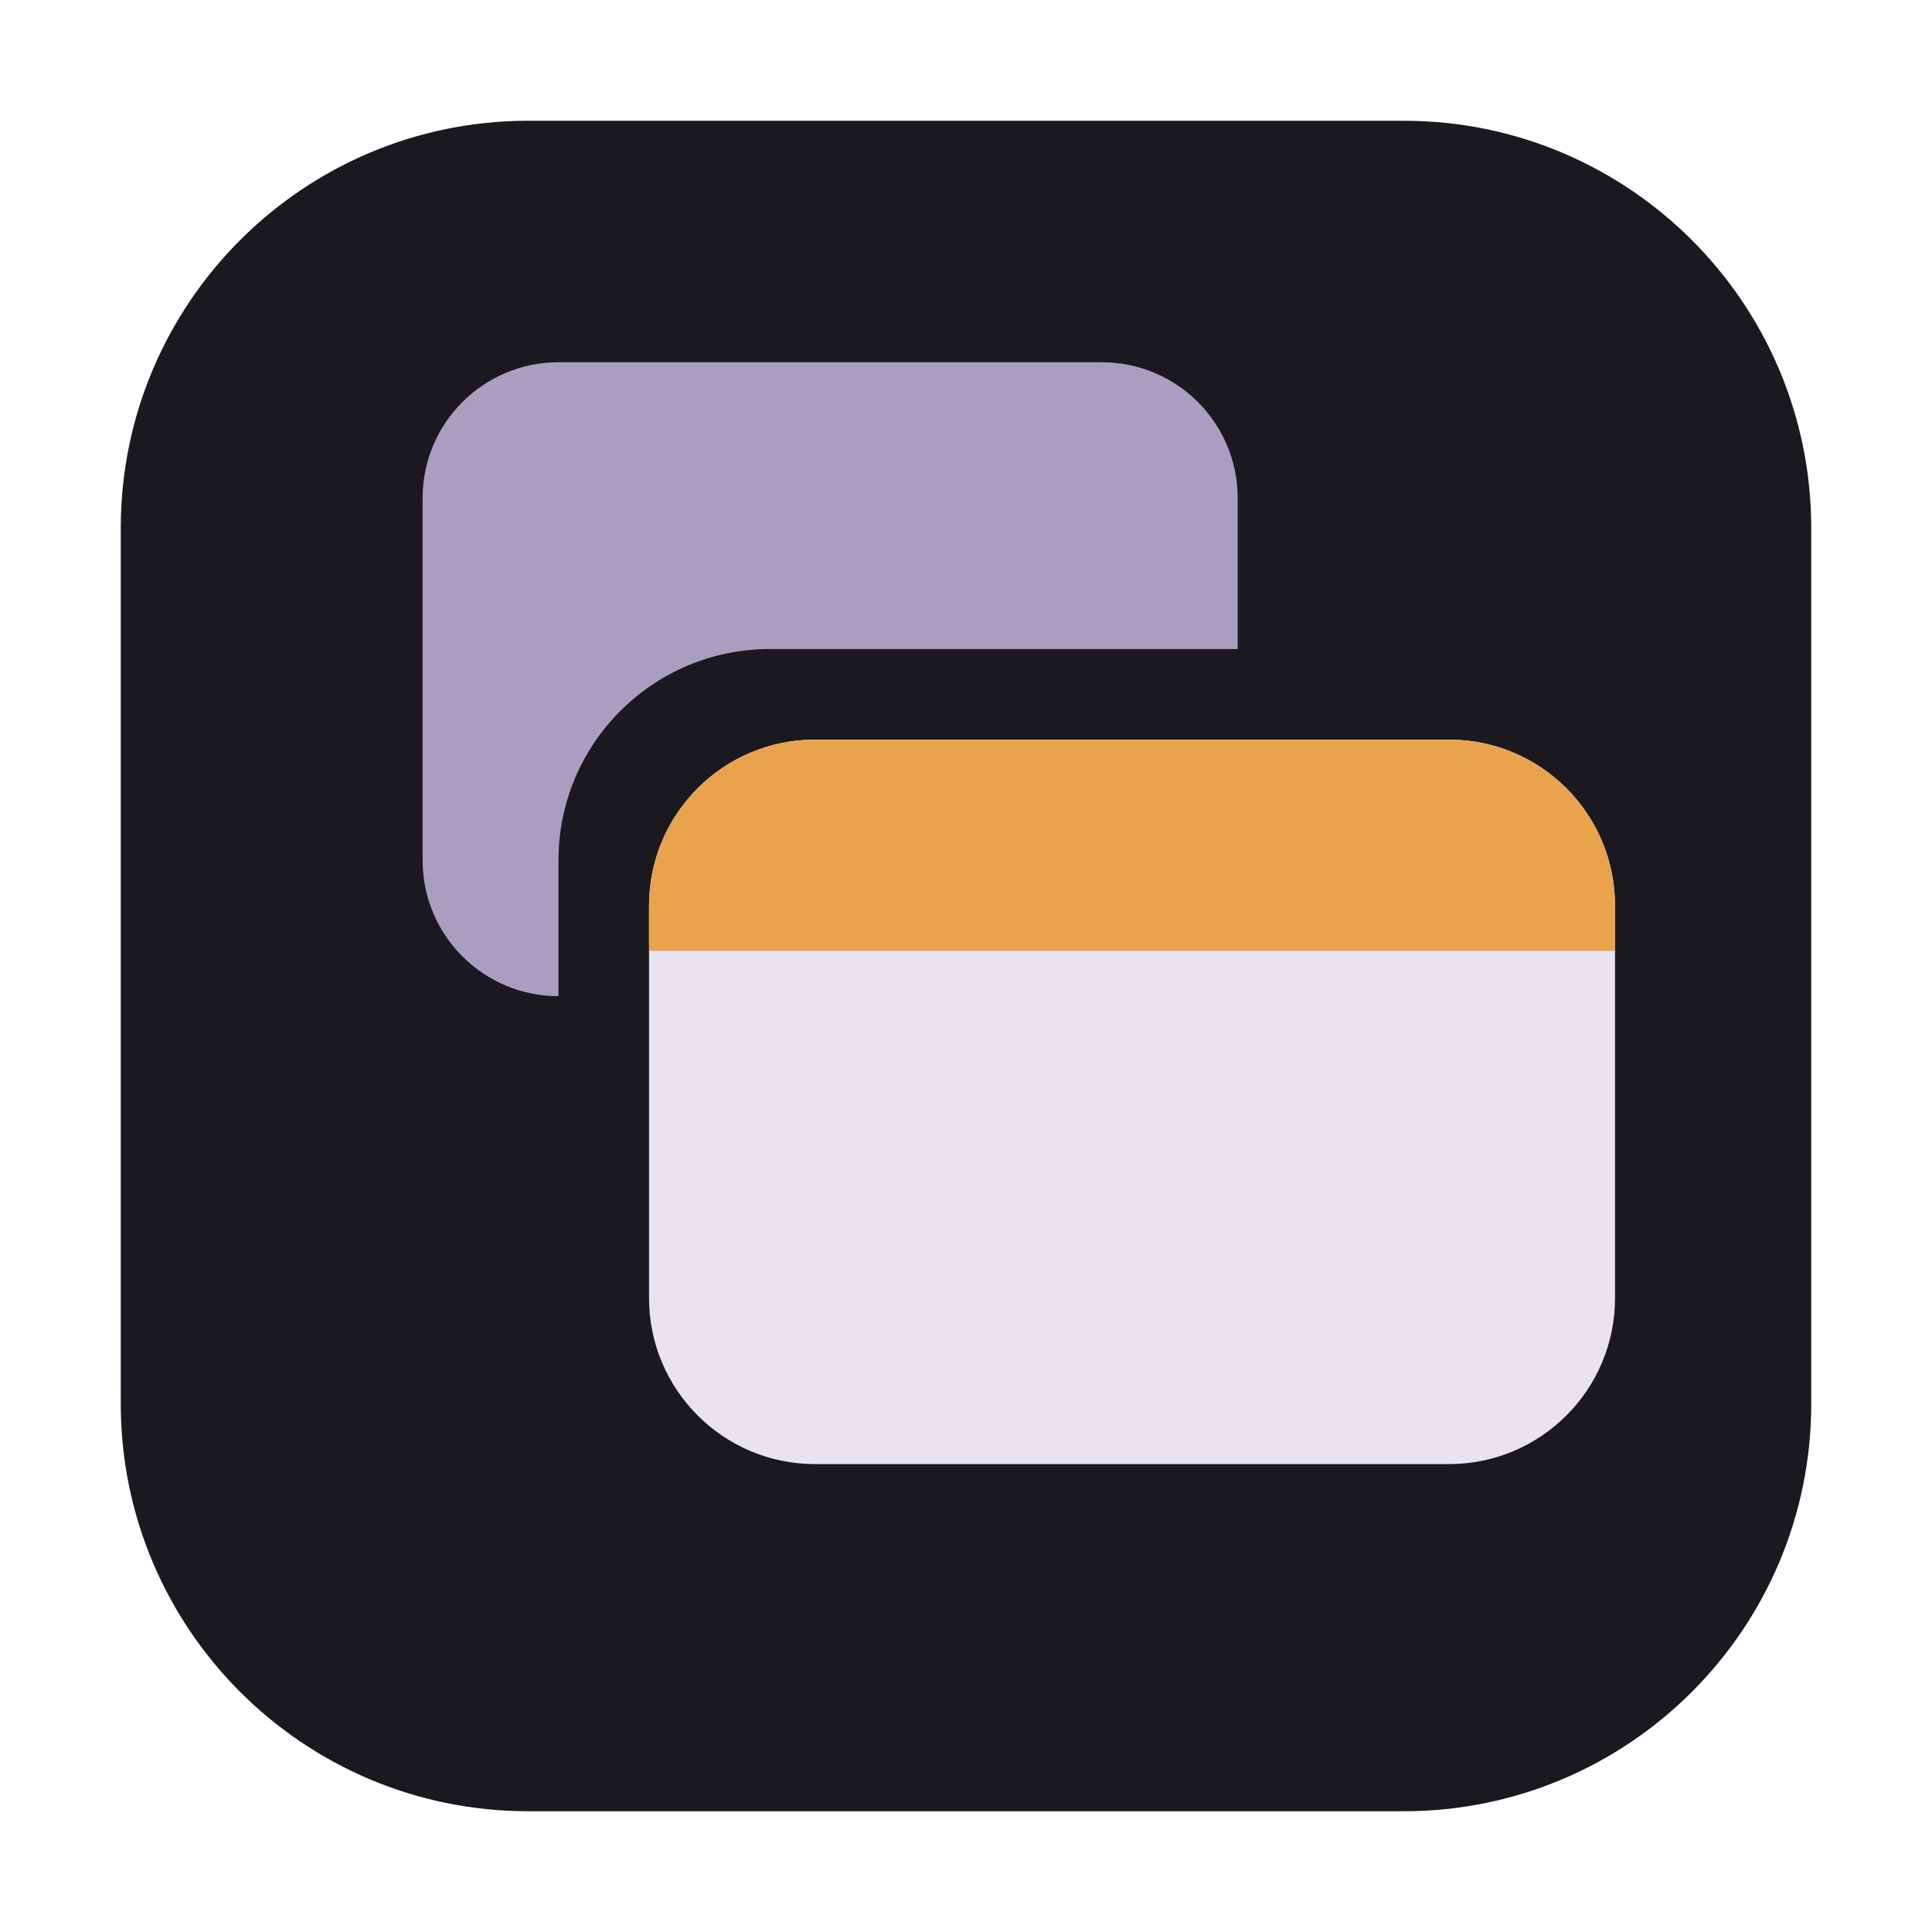
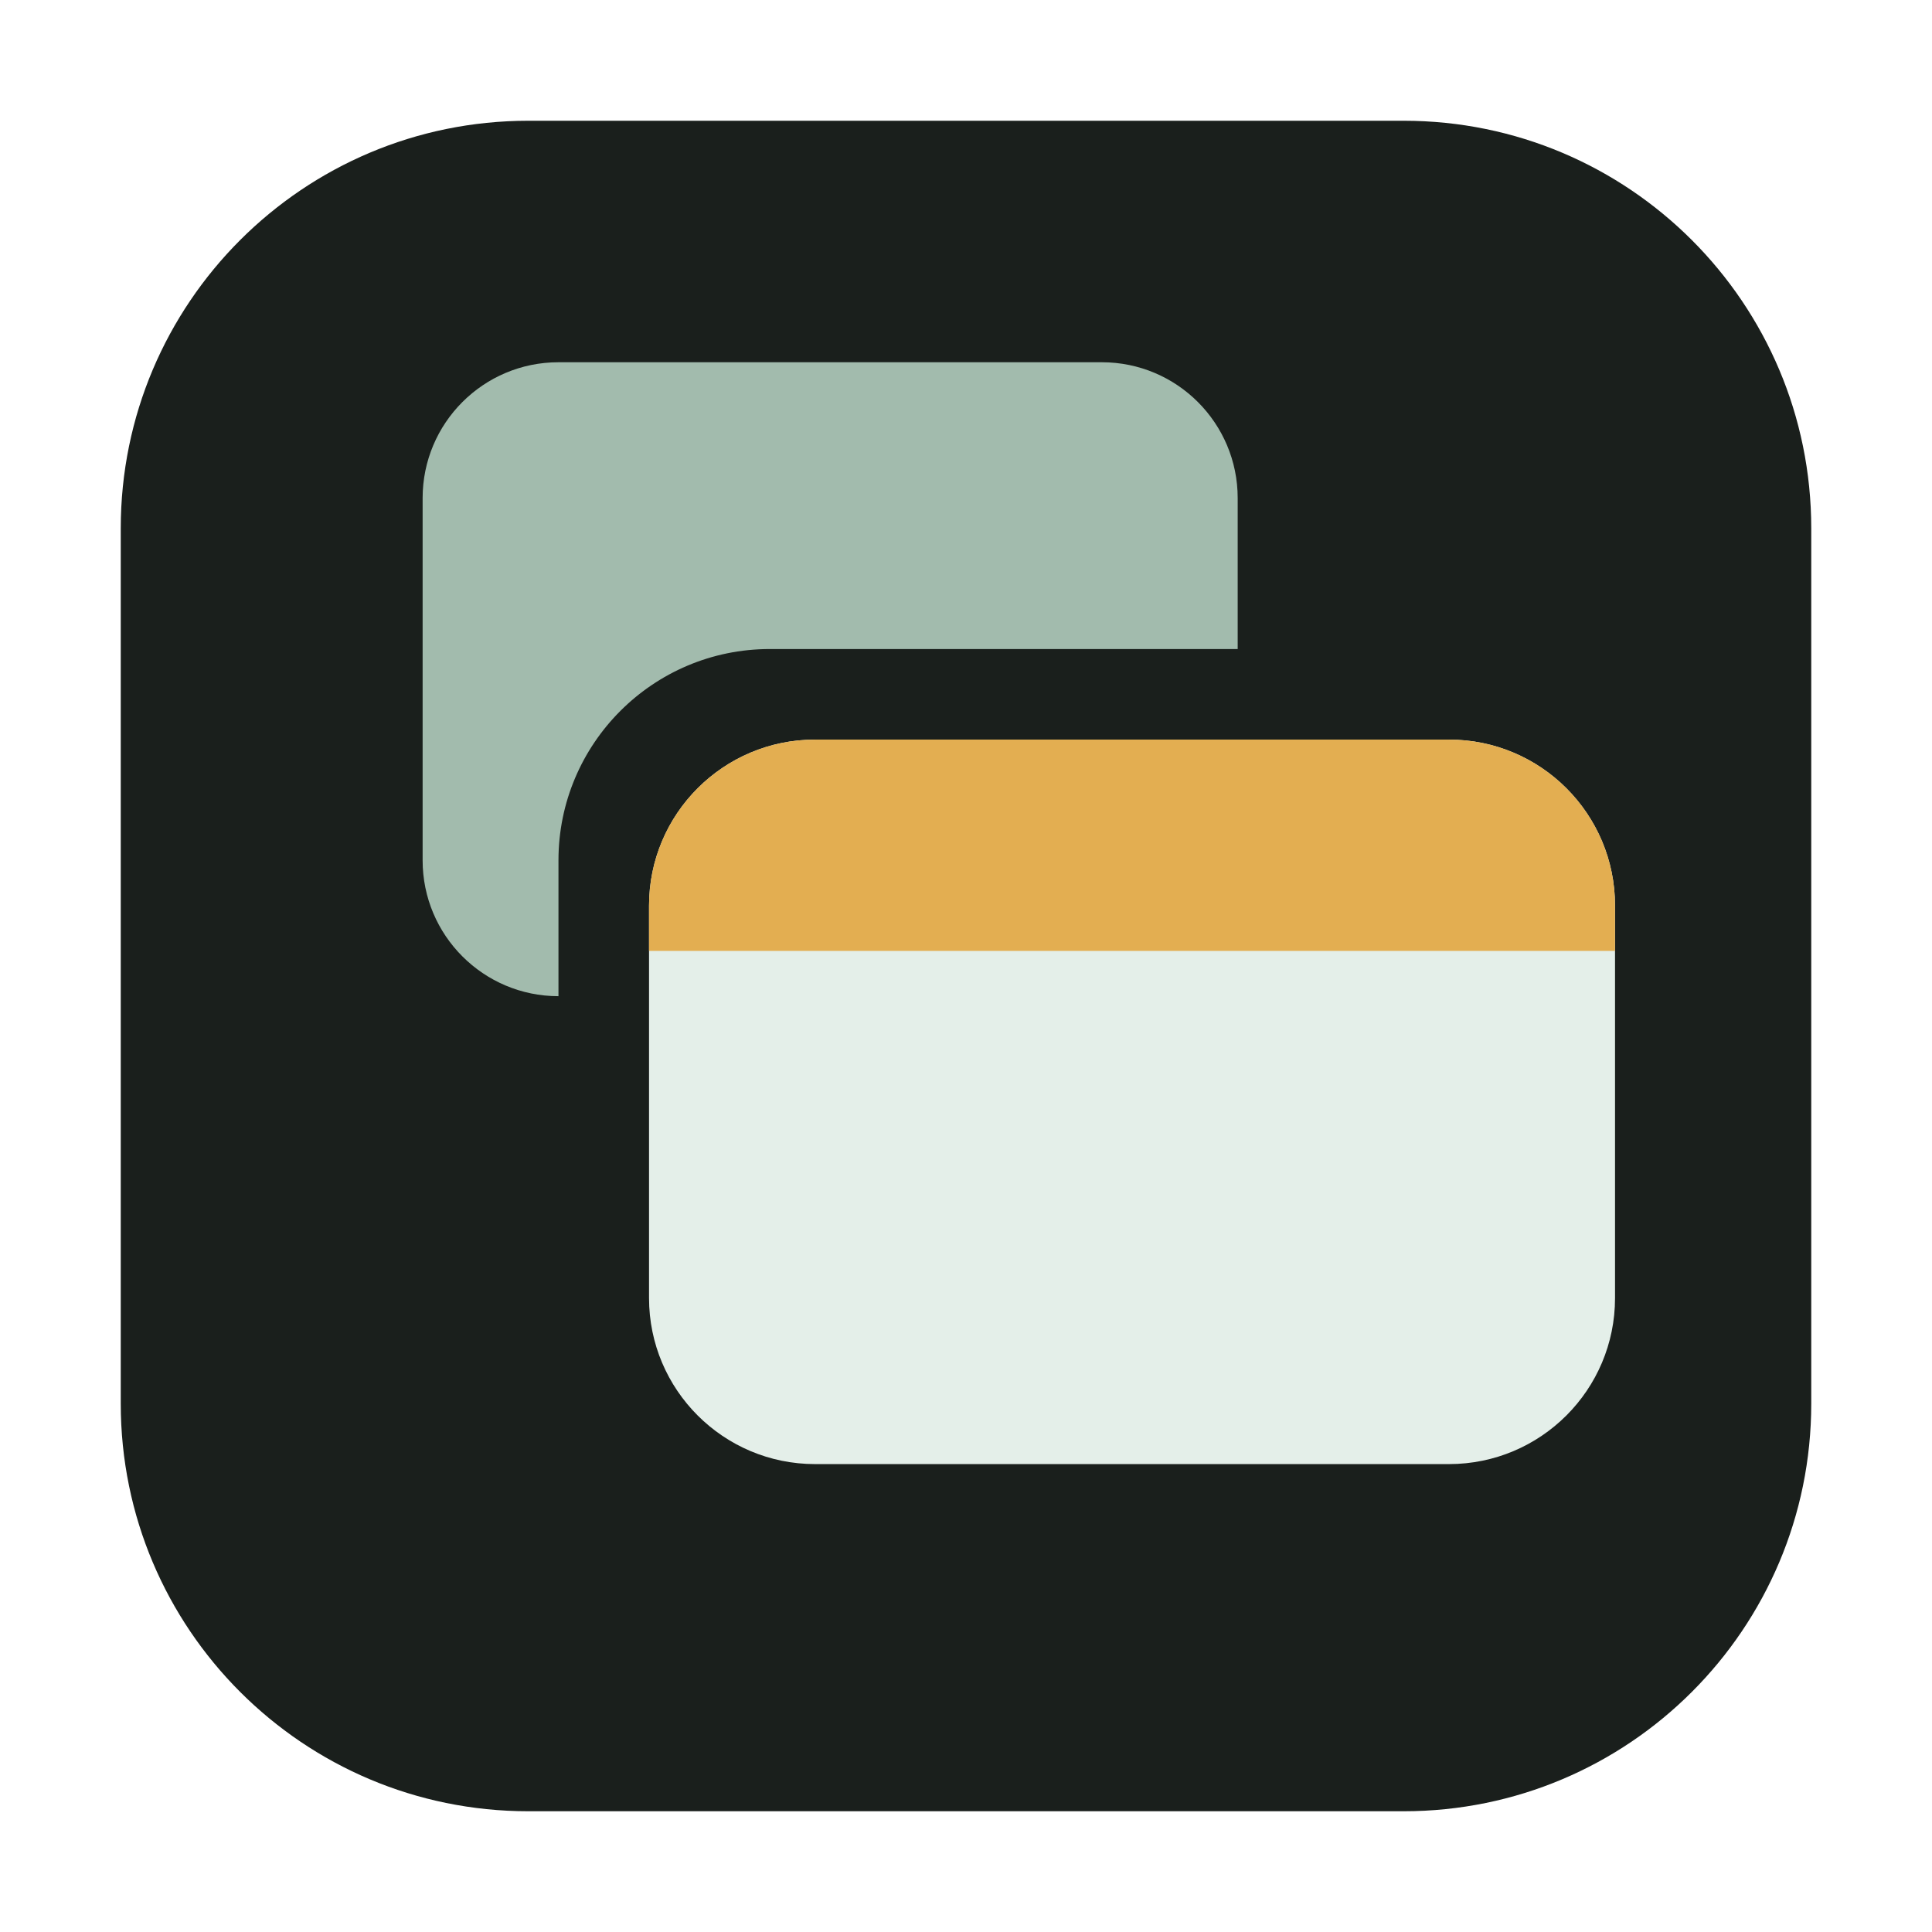
<svg xmlns="http://www.w3.org/2000/svg" width="128" height="128" viewBox="0 0 128 128">
-   <rect x="8" y="8" width="112" height="112" rx="27" fill="#1B1920" />
-   <rect x="28" y="24" width="54" height="42" rx="9" fill="#A99EBF" />
-   <rect x="37" y="43" width="76" height="60" rx="14" fill="#1B1920" />
-   <rect x="43" y="49" width="64" height="48" rx="11" fill="#E8E2F1" />
-   <path d="M43 63 V60 A11 11 0 0 1 54 49 H96 A11 11 0 0 1 107 60 V63 Z" fill="#E8A34C" />
+   <rect x="8" y="8" width="112" height="112" rx="27" fill="#1A1F1C" />
+   <rect x="28" y="24" width="54" height="42" rx="9" fill="#A2BBAD" />
+   <rect x="37" y="43" width="76" height="60" rx="14" fill="#1A1F1C" />
+   <rect x="43" y="49" width="64" height="48" rx="11" fill="#E4EFE9" />
+   <path d="M43 63 V60 A11 11 0 0 1 54 49 H96 A11 11 0 0 1 107 60 V63 Z" fill="#E3AE51" />
</svg>
